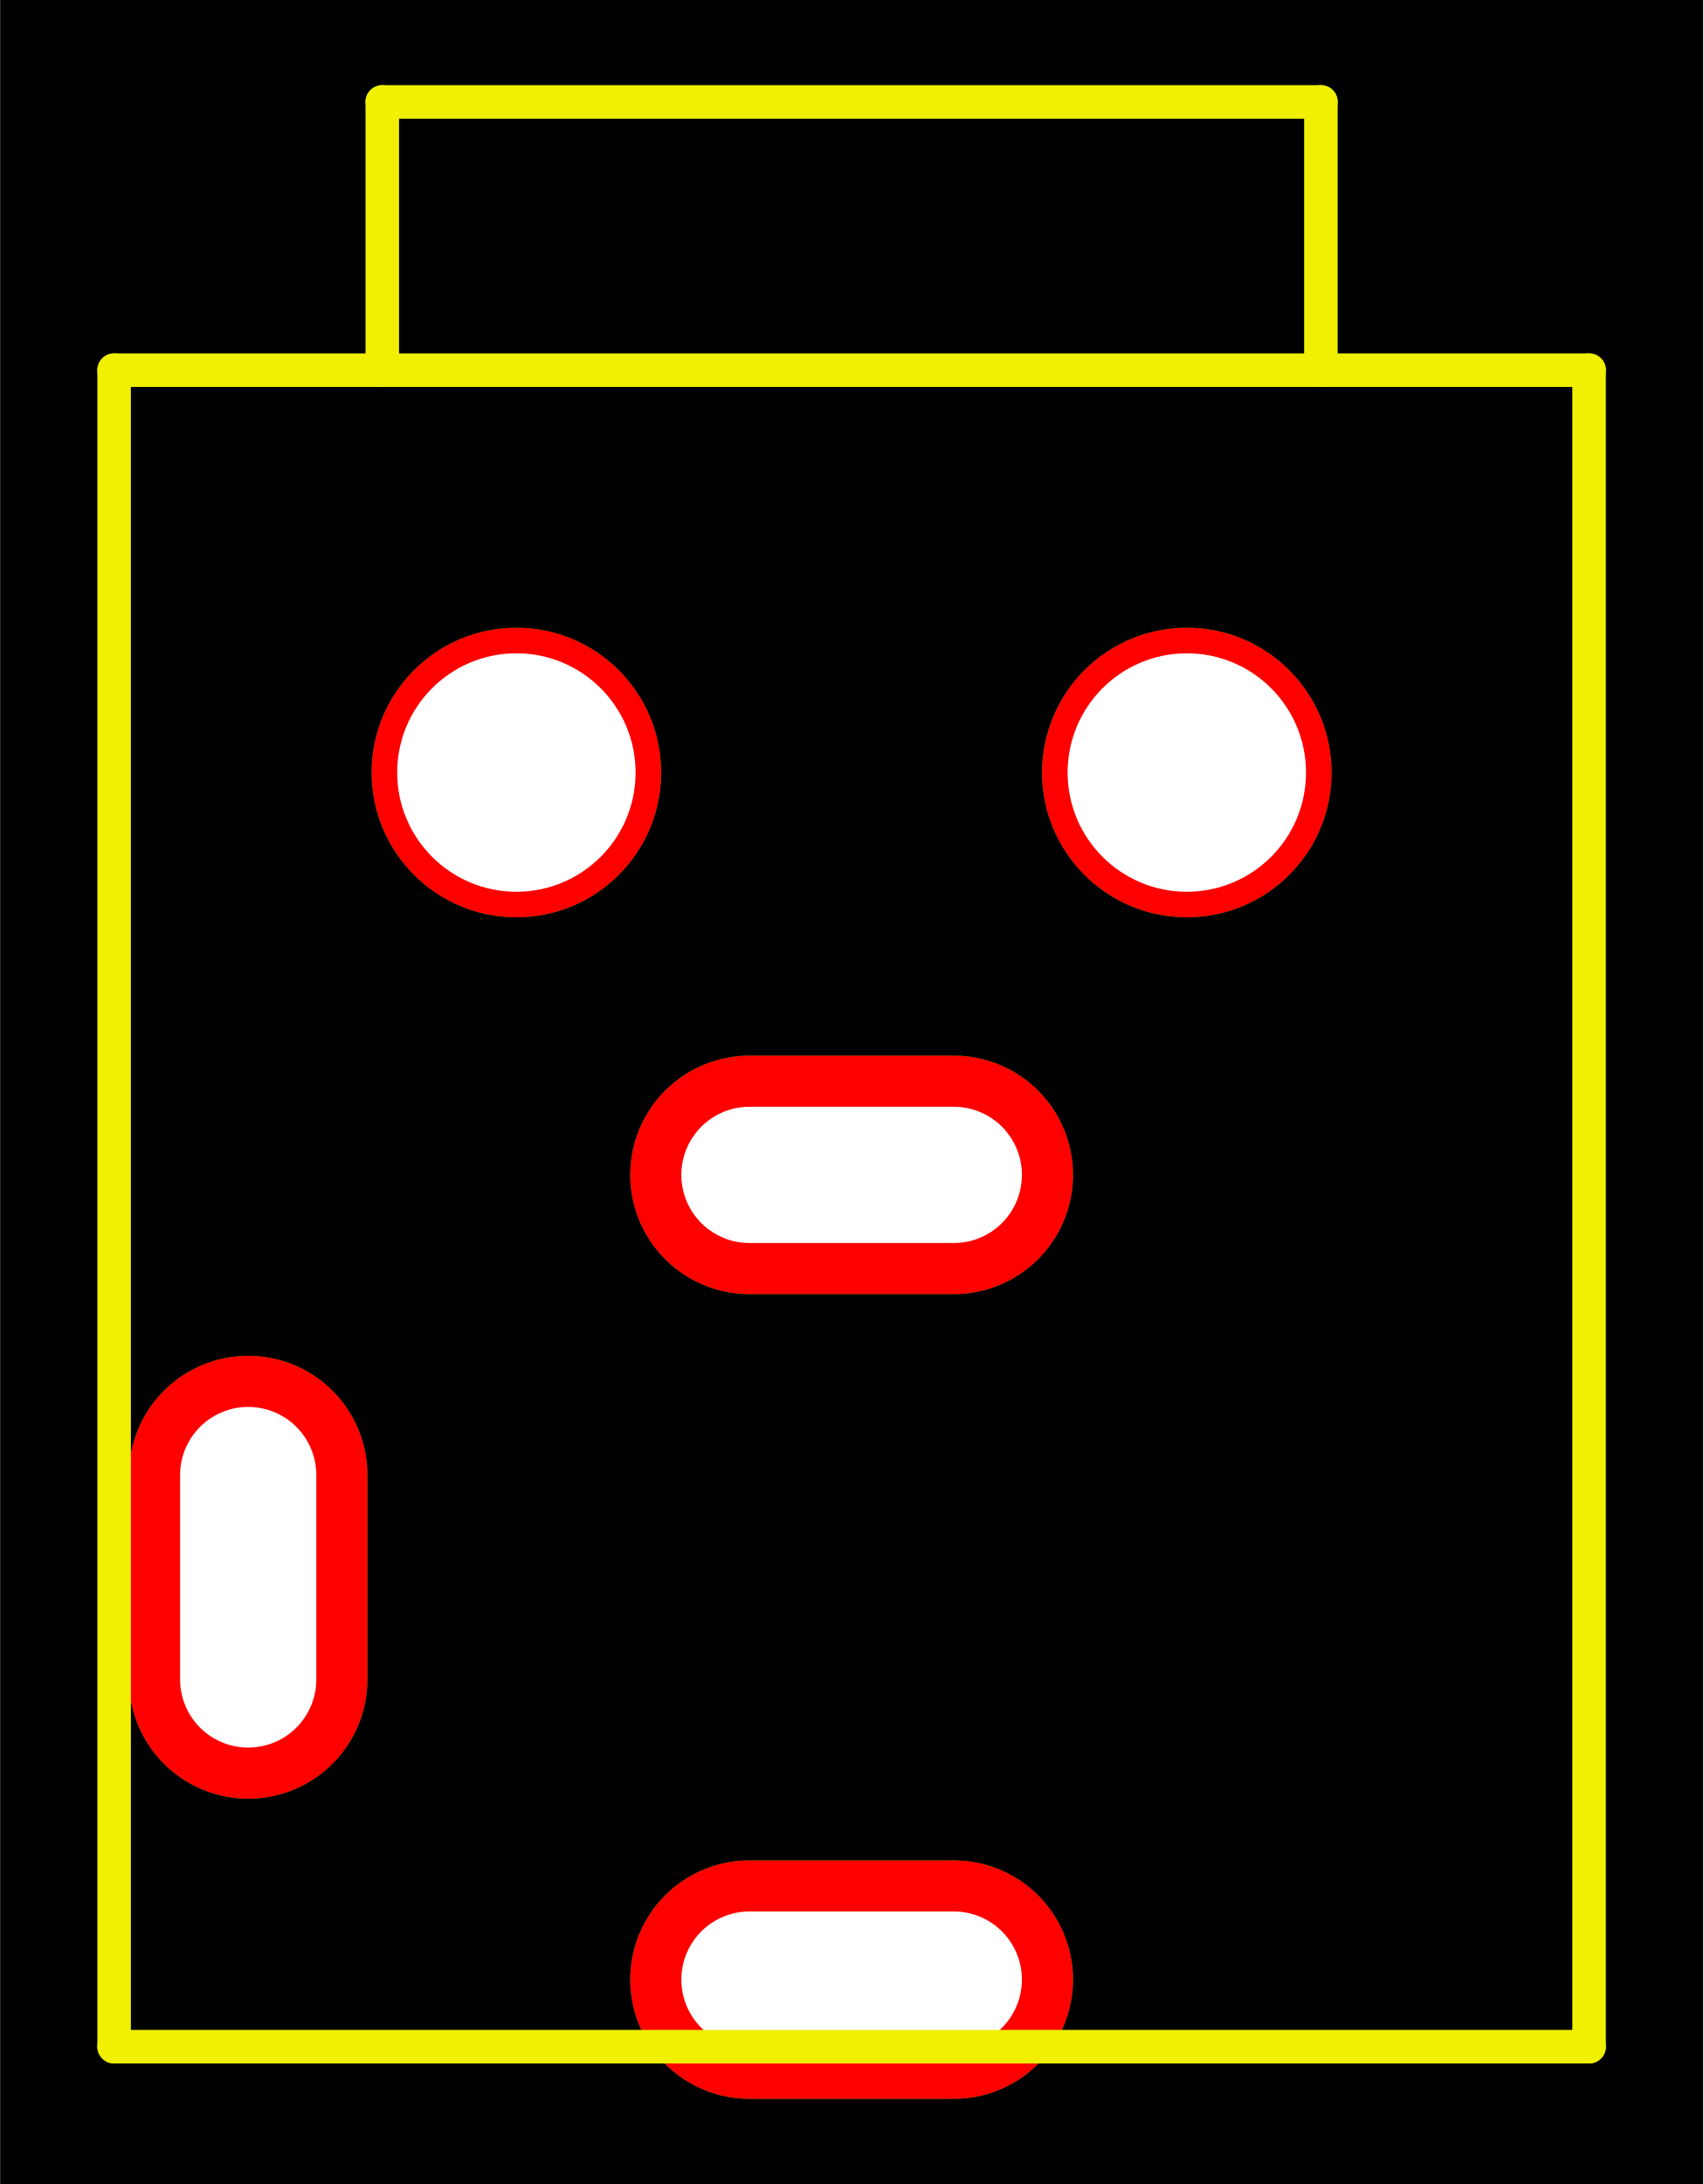
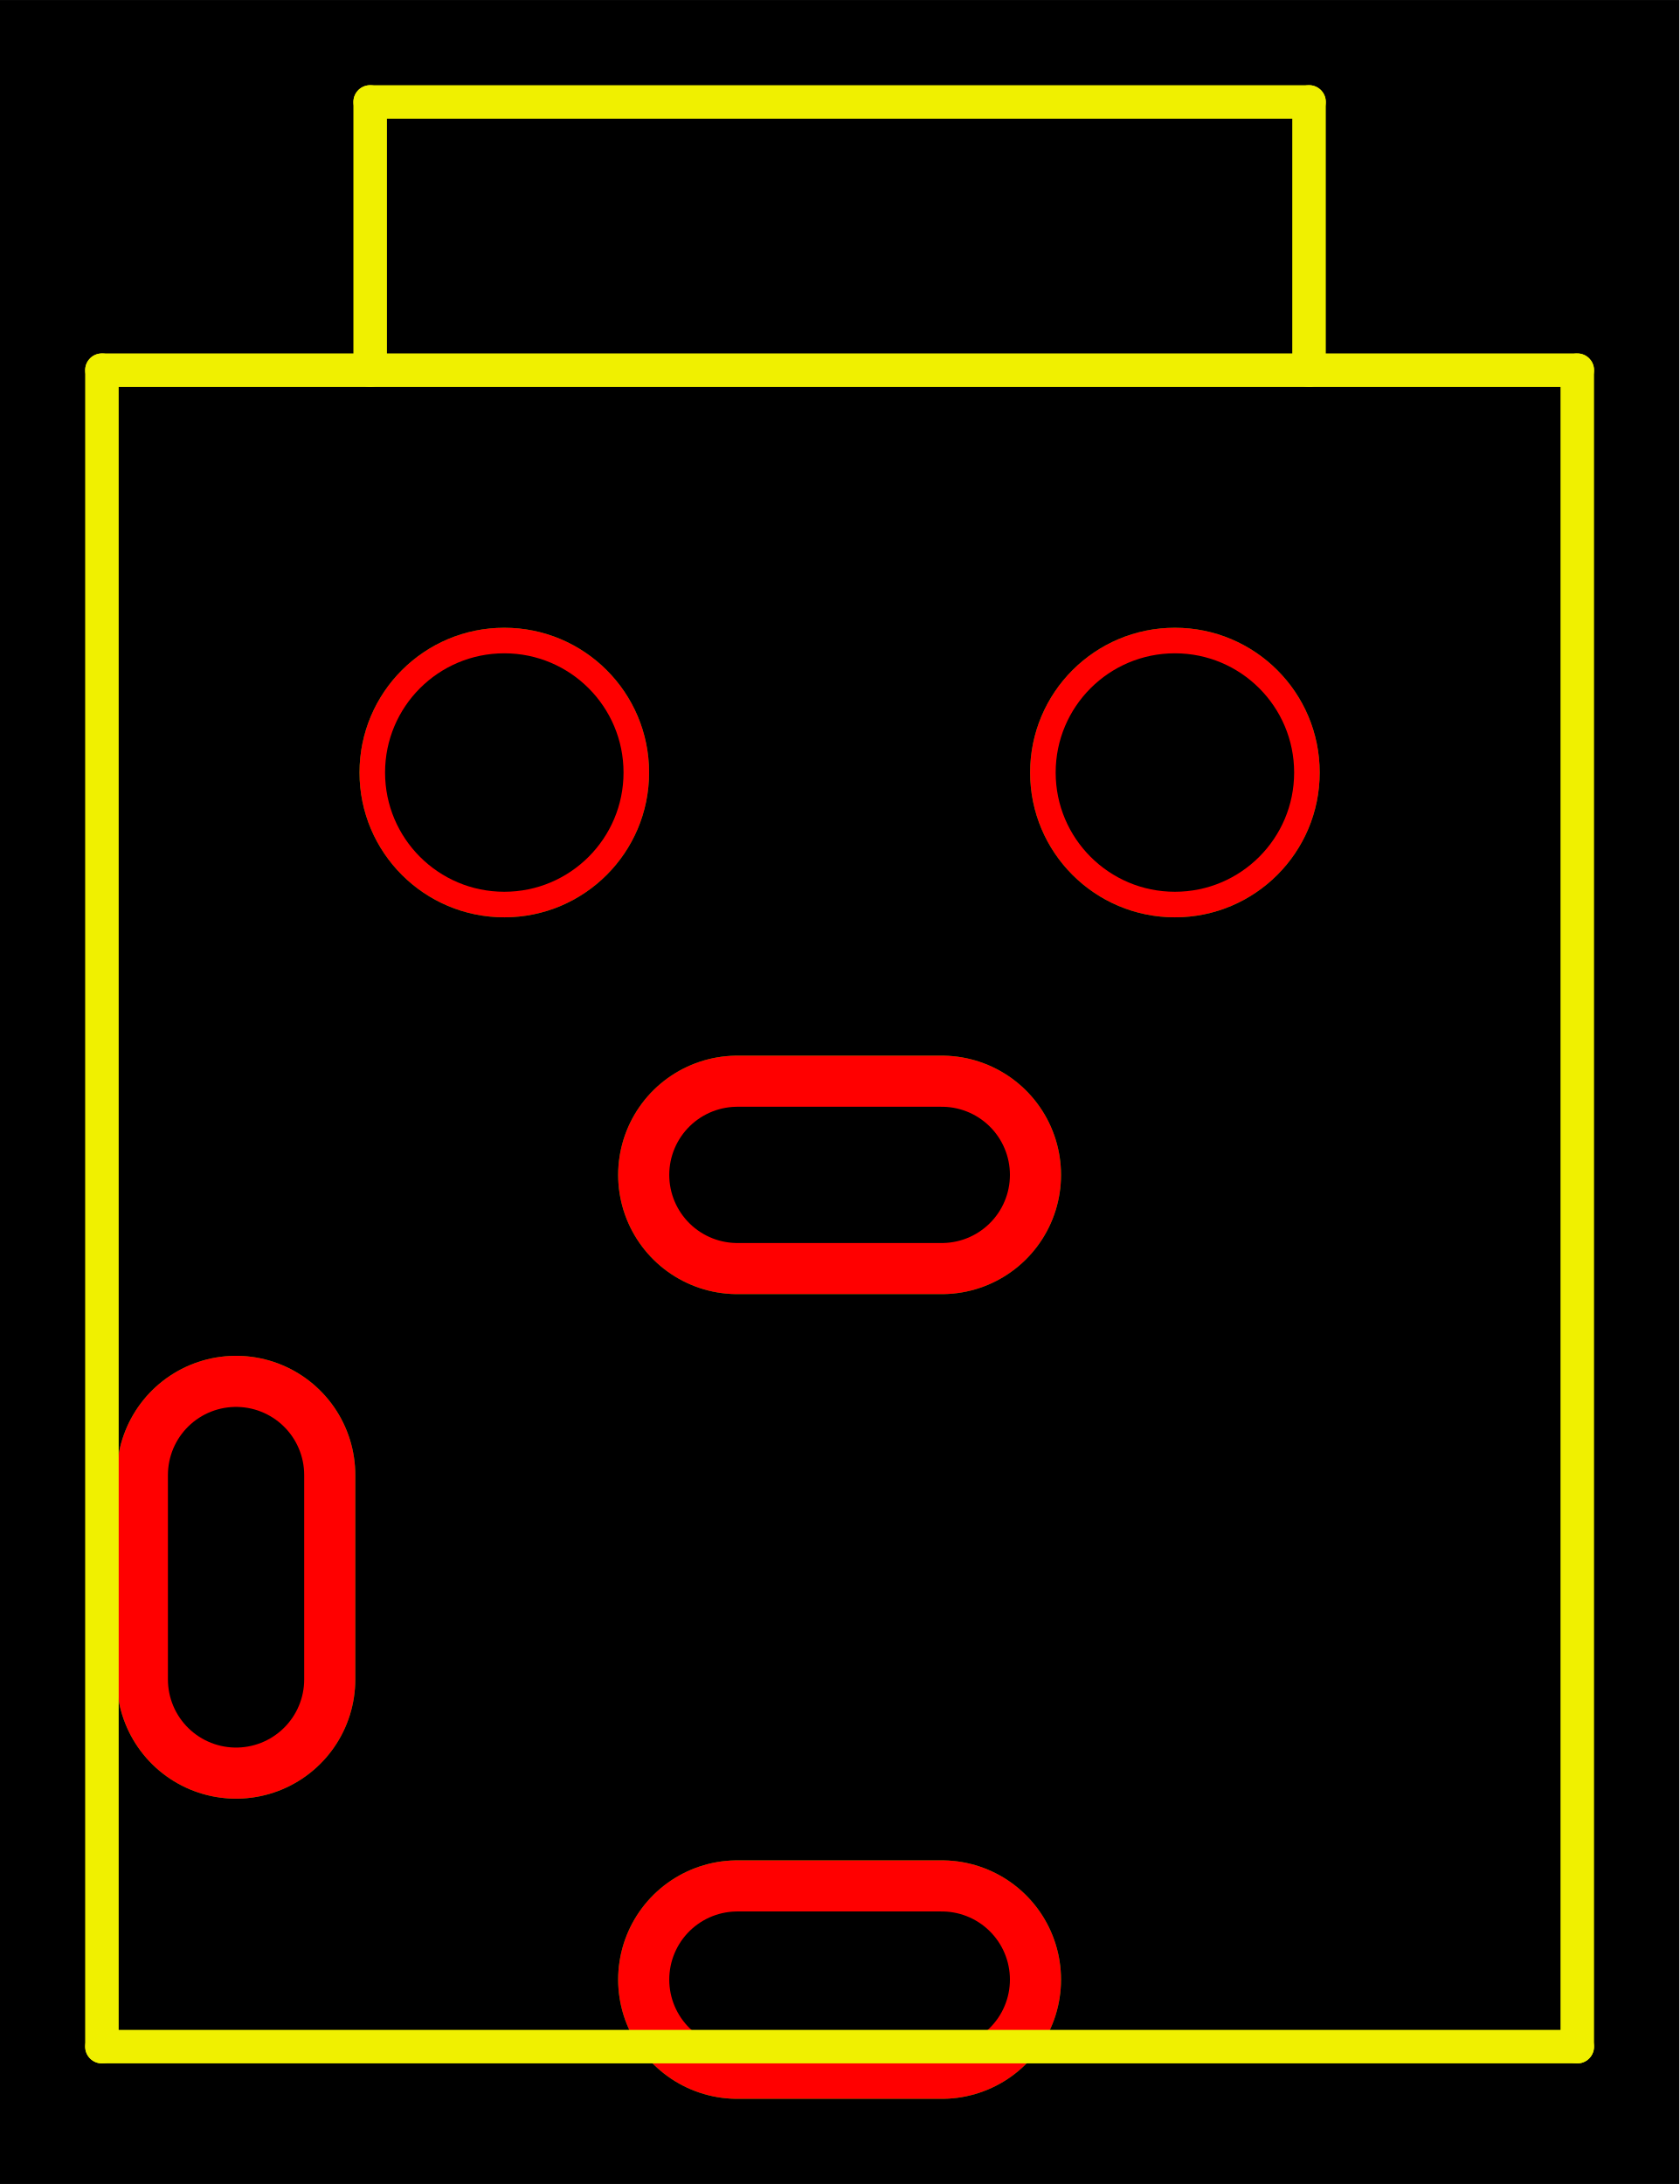
- <svg xmlns="http://www.w3.org/2000/svg" xmlns:ns0="http://www.danielwagenaar.net/cpcb-ns.html" width="12.7mm" height="16.281mm" viewBox="0 0 500 641.102" version="1.2" baseProfile="tiny">
-   <ns0:part pkg="Lumberg-1">
-     <ns0:group ref="J?" pkg="Lumberg-1">
-       <ns0:hole p="743500 255100" id="10160" od="17780" ref="3/A" sl="15240" />
-       <ns0:trace p1="708500 115100" p2="778500 115100" w="2500" l="1" />
-       <ns0:trace p1="778500 115100" p2="778500 135100" w="2500" l="1" />
-       <ns0:trace p1="798500 135100" p2="798500 260100" w="2500" l="1" />
-       <ns0:trace p1="798500 260100" p2="688500 260100" w="2500" l="1" />
-       <ns0:trace p1="688500 260100" p2="688500 135100" w="2500" l="1" />
-       <ns0:trace p1="708500 135100" p2="708500 115100" w="2500" l="1" />
-       <ns0:hole p="698500 225100" id="10160" od="17780" ref="2/switch" sl="15240" rot="90" />
-       <ns0:hole p="768500 165100" id="17780" od="21590" ref="" />
-       <ns0:hole p="718500 165100" id="17780" od="21590" ref="" />
-       <ns0:trace p1="688500 135100" p2="798500 135100" w="2500" l="1" />
-       <ns0:hole p="743500 195100" id="10160" od="17780" ref="1/K" sl="15240" />
+ <svg xmlns="http://www.w3.org/2000/svg" xmlns:ns0="http://www.danielwagenaar.net/cpcb-ns.html" width="125.197mm" height="162.839mm" viewBox="0 0 492.913 641.102" version="1.2" baseProfile="tiny">
+   <ns0:part pkg="Lumberg-1.45" notes="Adam Tech ADC-039-6">
+     <ns0:group ref="J?" pkg="Lumberg-1.45" notes="Adam Tech ADC-039-6">
+       <ns0:hole p="420000 175000" id="10160" od="17780" ref="3/A" sl="15240" />
+       <ns0:trace p1="385000 35000" p2="455000 35000" w="2500" l="1" />
+       <ns0:trace p1="455000 35000" p2="455000 55000" w="2500" l="1" />
+       <ns0:trace p1="475000 55000" p2="475000 180000" w="2500" l="1" />
+       <ns0:trace p1="475000 180000" p2="365000 180000" w="2500" l="1" />
+       <ns0:trace p1="365000 180000" p2="365000 55000" w="2500" l="1" />
+       <ns0:trace p1="385000 55000" p2="385000 35000" w="2500" l="1" />
+       <ns0:hole p="375000 145000" id="10160" od="17780" ref="2/switch" sl="15240" rot="90" />
+       <ns0:hole p="445000 85000" id="17780" od="21590" ref="" />
+       <ns0:hole p="395000 85000" id="17780" od="21590" ref="" />
+       <ns0:trace p1="365000 55000" p2="475000 55000" w="2500" l="1" />
+       <ns0:hole p="420000 115000" id="10160" od="17780" ref="1/K" sl="15240" />
    </ns0:group>
-     <ns0:text p="660600 151950" fs="12700" l="1" rot="0" text="J?" />
+     <ns0:text p="337100 71850" fs="12700" l="1" rot="0" text="J?" />
  </ns0:part>
  <defs>
</defs>
  <g fill="none" stroke="black" stroke-width="1" fill-rule="evenodd" stroke-linecap="square" stroke-linejoin="bevel">
-     <g fill="#000000" fill-opacity="1" stroke="none" transform="matrix(1,0,0,1,-2677.17,-423.228)" font-family="Sans" font-size="152.778" font-weight="400" font-style="normal">
-       <rect x="2677.17" y="423.228" width="500" height="641.102" />
+     <g fill="#000000" fill-opacity="1" stroke="none" transform="matrix(1,0,0,1,-1407.09,-107.874)" font-family="Sans" font-size="152.778" font-weight="400" font-style="normal">
+       <rect x="1407.09" y="107.874" width="492.913" height="641.102" />
    </g>
-     <g fill="#000000" fill-opacity="1" stroke="#00b400" stroke-opacity="1" stroke-width="70" stroke-linecap="round" stroke-linejoin="bevel" transform="matrix(1,0,0,1,-2677.17,-423.228)" font-family="Sans" font-size="152.778" font-weight="400" font-style="normal">
-       <polyline fill="none" vector-effect="none" points="2897.17,1004.33 2957.17,1004.33 " />
-       <polyline fill="none" vector-effect="none" points="2750,856.22 2750,916.22 " />
+     <g fill="#000000" fill-opacity="1" stroke="#00b400" stroke-opacity="1" stroke-width="70" stroke-linecap="round" stroke-linejoin="bevel" transform="matrix(1,0,0,1,-1407.09,-107.874)" font-family="Sans" font-size="152.778" font-weight="400" font-style="normal">
+       <polyline fill="none" vector-effect="none" points="1623.54,688.976 1683.54,688.976 " />
+       <polyline fill="none" vector-effect="none" points="1476.38,540.866 1476.38,600.866 " />
    </g>
-     <g fill="#00b400" fill-opacity="1" stroke="none" transform="matrix(1,0,0,1,-2677.17,-423.228)" font-family="Sans" font-size="152.778" font-weight="400" font-style="normal">
-       <circle cx="3025.59" cy="650" r="42.5" />
+     <g fill="#00b400" fill-opacity="1" stroke="none" transform="matrix(1,0,0,1,-1407.09,-107.874)" font-family="Sans" font-size="152.778" font-weight="400" font-style="normal">
+       <circle cx="1751.97" cy="334.646" r="42.5" />
    </g>
-     <g fill="#00b400" fill-opacity="1" stroke="none" transform="matrix(1,0,0,1,-2677.17,-423.228)" font-family="Sans" font-size="152.778" font-weight="400" font-style="normal">
-       <circle cx="2828.74" cy="650" r="42.5" />
+     <g fill="#00b400" fill-opacity="1" stroke="none" transform="matrix(1,0,0,1,-1407.09,-107.874)" font-family="Sans" font-size="152.778" font-weight="400" font-style="normal">
+       <circle cx="1555.12" cy="334.646" r="42.5" />
    </g>
-     <g fill="#00b400" fill-opacity="1" stroke="#00b400" stroke-opacity="1" stroke-width="70" stroke-linecap="round" stroke-linejoin="bevel" transform="matrix(1,0,0,1,-2677.17,-423.228)" font-family="Sans" font-size="152.778" font-weight="400" font-style="normal">
-       <polyline fill="none" vector-effect="none" points="2897.17,768.11 2957.17,768.11 " />
+     <g fill="#00b400" fill-opacity="1" stroke="#00b400" stroke-opacity="1" stroke-width="70" stroke-linecap="round" stroke-linejoin="bevel" transform="matrix(1,0,0,1,-1407.09,-107.874)" font-family="Sans" font-size="152.778" font-weight="400" font-style="normal">
+       <polyline fill="none" vector-effect="none" points="1623.54,452.756 1683.54,452.756 " />
    </g>
-     <g fill="#00b400" fill-opacity="1" stroke="#ff0000" stroke-opacity="1" stroke-width="70" stroke-linecap="round" stroke-linejoin="bevel" transform="matrix(1,0,0,1,-2677.17,-423.228)" font-family="Sans" font-size="152.778" font-weight="400" font-style="normal">
-       <polyline fill="none" vector-effect="none" points="2897.17,1004.33 2957.17,1004.33 " />
-       <polyline fill="none" vector-effect="none" points="2750,856.22 2750,916.22 " />
+     <g fill="#00b400" fill-opacity="1" stroke="#ff0000" stroke-opacity="1" stroke-width="70" stroke-linecap="round" stroke-linejoin="bevel" transform="matrix(1,0,0,1,-1407.09,-107.874)" font-family="Sans" font-size="152.778" font-weight="400" font-style="normal">
+       <polyline fill="none" vector-effect="none" points="1623.54,688.976 1683.54,688.976 " />
+       <polyline fill="none" vector-effect="none" points="1476.38,540.866 1476.38,600.866 " />
    </g>
-     <g fill="#ff0000" fill-opacity="1" stroke="none" transform="matrix(1,0,0,1,-2677.17,-423.228)" font-family="Sans" font-size="152.778" font-weight="400" font-style="normal">
-       <circle cx="3025.59" cy="650" r="42.5" />
+     <g fill="#ff0000" fill-opacity="1" stroke="none" transform="matrix(1,0,0,1,-1407.09,-107.874)" font-family="Sans" font-size="152.778" font-weight="400" font-style="normal">
+       <circle cx="1751.97" cy="334.646" r="42.5" />
    </g>
-     <g fill="#ff0000" fill-opacity="1" stroke="none" transform="matrix(1,0,0,1,-2677.17,-423.228)" font-family="Sans" font-size="152.778" font-weight="400" font-style="normal">
-       <circle cx="2828.74" cy="650" r="42.5" />
+     <g fill="#ff0000" fill-opacity="1" stroke="none" transform="matrix(1,0,0,1,-1407.09,-107.874)" font-family="Sans" font-size="152.778" font-weight="400" font-style="normal">
+       <circle cx="1555.12" cy="334.646" r="42.5" />
    </g>
-     <g fill="#ff0000" fill-opacity="1" stroke="#ff0000" stroke-opacity="1" stroke-width="70" stroke-linecap="round" stroke-linejoin="bevel" transform="matrix(1,0,0,1,-2677.17,-423.228)" font-family="Sans" font-size="152.778" font-weight="400" font-style="normal">
-       <polyline fill="none" vector-effect="none" points="2897.17,768.11 2957.17,768.11 " />
+     <g fill="#ff0000" fill-opacity="1" stroke="#ff0000" stroke-opacity="1" stroke-width="70" stroke-linecap="round" stroke-linejoin="bevel" transform="matrix(1,0,0,1,-1407.09,-107.874)" font-family="Sans" font-size="152.778" font-weight="400" font-style="normal">
+       <polyline fill="none" vector-effect="none" points="1623.54,452.756 1683.54,452.756 " />
    </g>
-     <g fill="#ff0000" fill-opacity="1" stroke="#ffffff" stroke-opacity="1" stroke-width="40" stroke-linecap="round" stroke-linejoin="bevel" transform="matrix(1,0,0,1,-2677.17,-423.228)" font-family="Sans" font-size="152.778" font-weight="400" font-style="normal">
-       <polyline fill="none" vector-effect="none" points="2897.17,1004.33 2957.17,1004.33 " />
-       <polyline fill="none" vector-effect="none" points="2750,856.22 2750,916.22 " />
+     <g fill="#ff0000" fill-opacity="1" stroke="#000000" stroke-opacity="1" stroke-width="40" stroke-linecap="round" stroke-linejoin="bevel" transform="matrix(1,0,0,1,-1407.09,-107.874)" font-family="Sans" font-size="152.778" font-weight="400" font-style="normal">
+       <polyline fill="none" vector-effect="none" points="1623.54,688.976 1683.54,688.976 " />
+       <polyline fill="none" vector-effect="none" points="1476.38,540.866 1476.38,600.866 " />
    </g>
-     <g fill="#ffffff" fill-opacity="1" stroke="none" transform="matrix(1,0,0,1,-2677.17,-423.228)" font-family="Sans" font-size="152.778" font-weight="400" font-style="normal">
-       <circle cx="3025.59" cy="650" r="35" />
+     <g fill="#000000" fill-opacity="1" stroke="none" transform="matrix(1,0,0,1,-1407.09,-107.874)" font-family="Sans" font-size="152.778" font-weight="400" font-style="normal">
+       <circle cx="1751.97" cy="334.646" r="35" />
    </g>
-     <g fill="#ffffff" fill-opacity="1" stroke="none" transform="matrix(1,0,0,1,-2677.17,-423.228)" font-family="Sans" font-size="152.778" font-weight="400" font-style="normal">
-       <circle cx="2828.74" cy="650" r="35" />
+     <g fill="#000000" fill-opacity="1" stroke="none" transform="matrix(1,0,0,1,-1407.09,-107.874)" font-family="Sans" font-size="152.778" font-weight="400" font-style="normal">
+       <circle cx="1555.12" cy="334.646" r="35" />
    </g>
-     <g fill="#ffffff" fill-opacity="1" stroke="#ffffff" stroke-opacity="1" stroke-width="40" stroke-linecap="round" stroke-linejoin="bevel" transform="matrix(1,0,0,1,-2677.17,-423.228)" font-family="Sans" font-size="152.778" font-weight="400" font-style="normal">
-       <polyline fill="none" vector-effect="none" points="2897.17,768.11 2957.17,768.11 " />
+     <g fill="#000000" fill-opacity="1" stroke="#000000" stroke-opacity="1" stroke-width="40" stroke-linecap="round" stroke-linejoin="bevel" transform="matrix(1,0,0,1,-1407.09,-107.874)" font-family="Sans" font-size="152.778" font-weight="400" font-style="normal">
+       <polyline fill="none" vector-effect="none" points="1623.54,452.756 1683.54,452.756 " />
    </g>
-     <g fill="#ffffff" fill-opacity="1" stroke="#f0f000" stroke-opacity="1" stroke-width="9.843" stroke-linecap="round" stroke-linejoin="bevel" transform="matrix(1,0,0,1,-2677.17,-423.228)" font-family="Sans" font-size="152.778" font-weight="400" font-style="normal">
-       <polyline fill="none" vector-effect="none" points="2789.37,453.15 3064.96,453.15 " />
-       <polyline fill="none" vector-effect="none" points="3064.96,453.15 3064.96,531.89 " />
-       <polyline fill="none" vector-effect="none" points="3143.7,531.89 3143.7,1024.02 " />
-       <polyline fill="none" vector-effect="none" points="3143.7,1024.02 2710.63,1024.02 " />
-       <polyline fill="none" vector-effect="none" points="2710.63,1024.02 2710.63,531.89 " />
-       <polyline fill="none" vector-effect="none" points="2789.37,531.89 2789.37,453.15 " />
-       <polyline fill="none" vector-effect="none" points="2710.63,531.89 3143.7,531.89 " />
+     <g fill="#000000" fill-opacity="1" stroke="#f0f000" stroke-opacity="1" stroke-width="9.843" stroke-linecap="round" stroke-linejoin="bevel" transform="matrix(1,0,0,1,-1407.09,-107.874)" font-family="Sans" font-size="152.778" font-weight="400" font-style="normal">
+       <polyline fill="none" vector-effect="none" points="1515.75,137.795 1791.34,137.795 " />
+       <polyline fill="none" vector-effect="none" points="1791.34,137.795 1791.34,216.535 " />
+       <polyline fill="none" vector-effect="none" points="1870.08,216.535 1870.08,708.661 " />
+       <polyline fill="none" vector-effect="none" points="1870.08,708.661 1437.01,708.661 " />
+       <polyline fill="none" vector-effect="none" points="1437.01,708.661 1437.01,216.535 " />
+       <polyline fill="none" vector-effect="none" points="1515.75,216.535 1515.75,137.795 " />
+       <polyline fill="none" vector-effect="none" points="1437.01,216.535 1870.08,216.535 " />
    </g>
  </g>
</svg>
